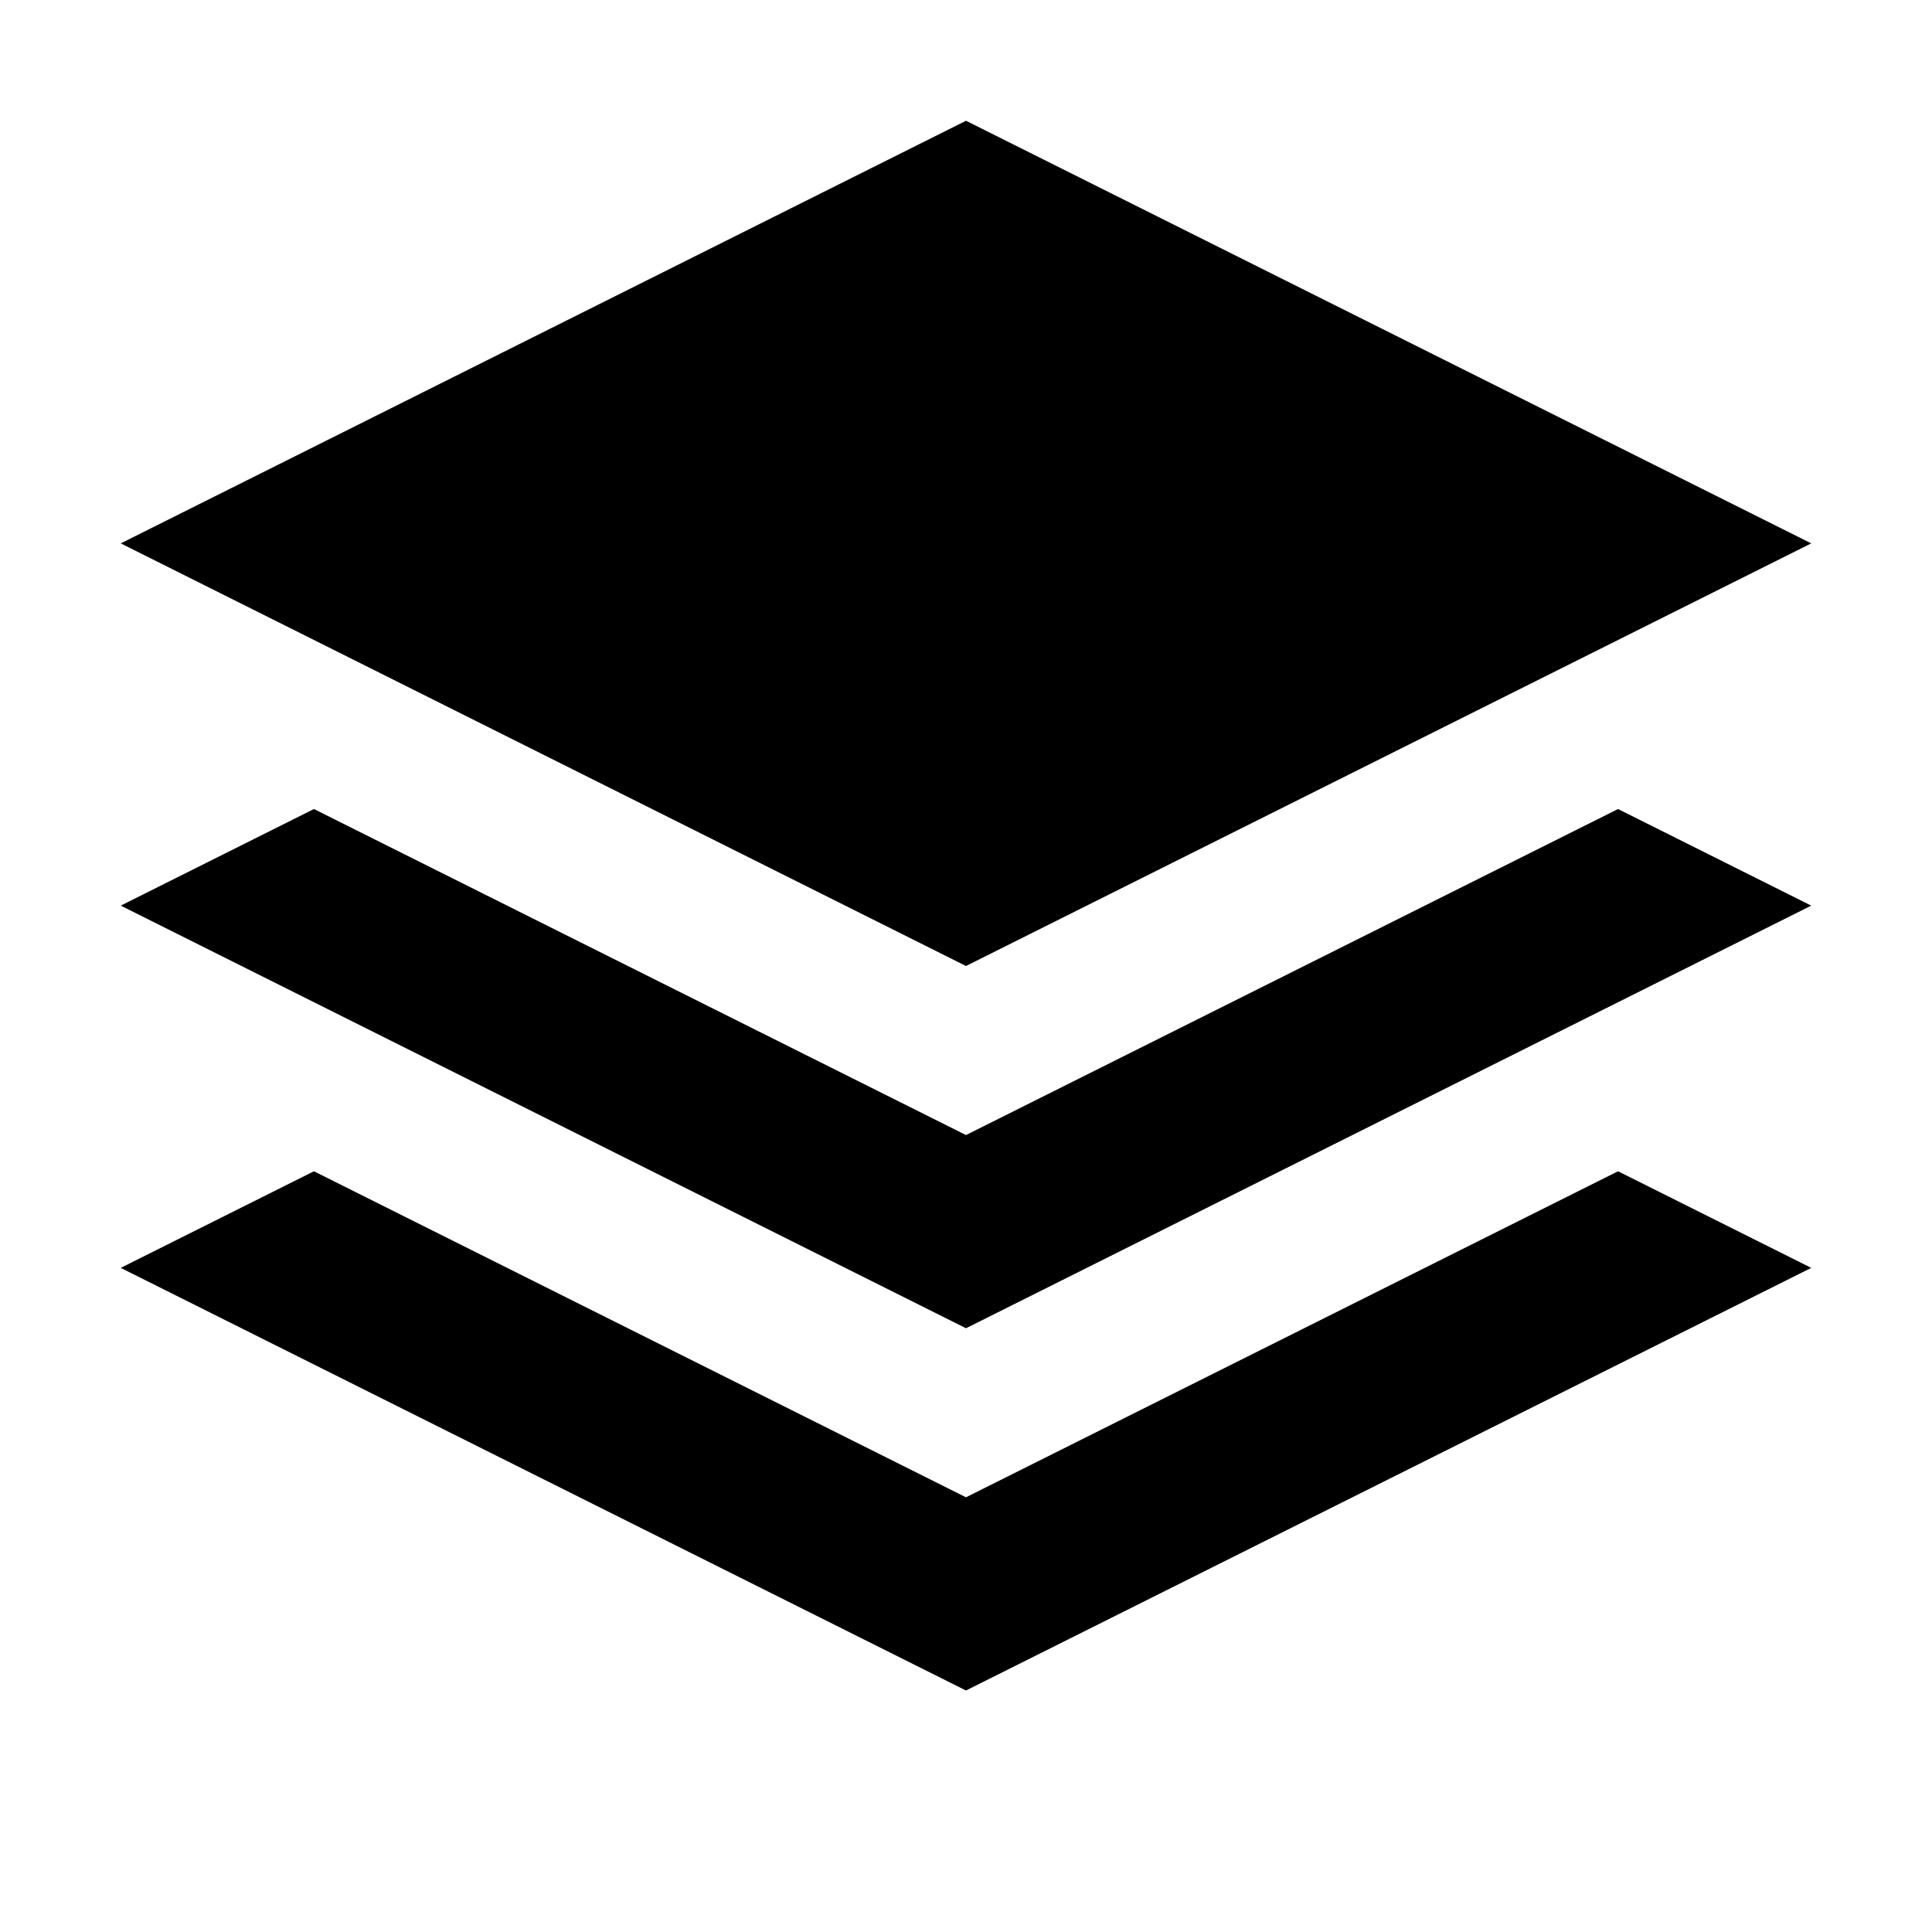
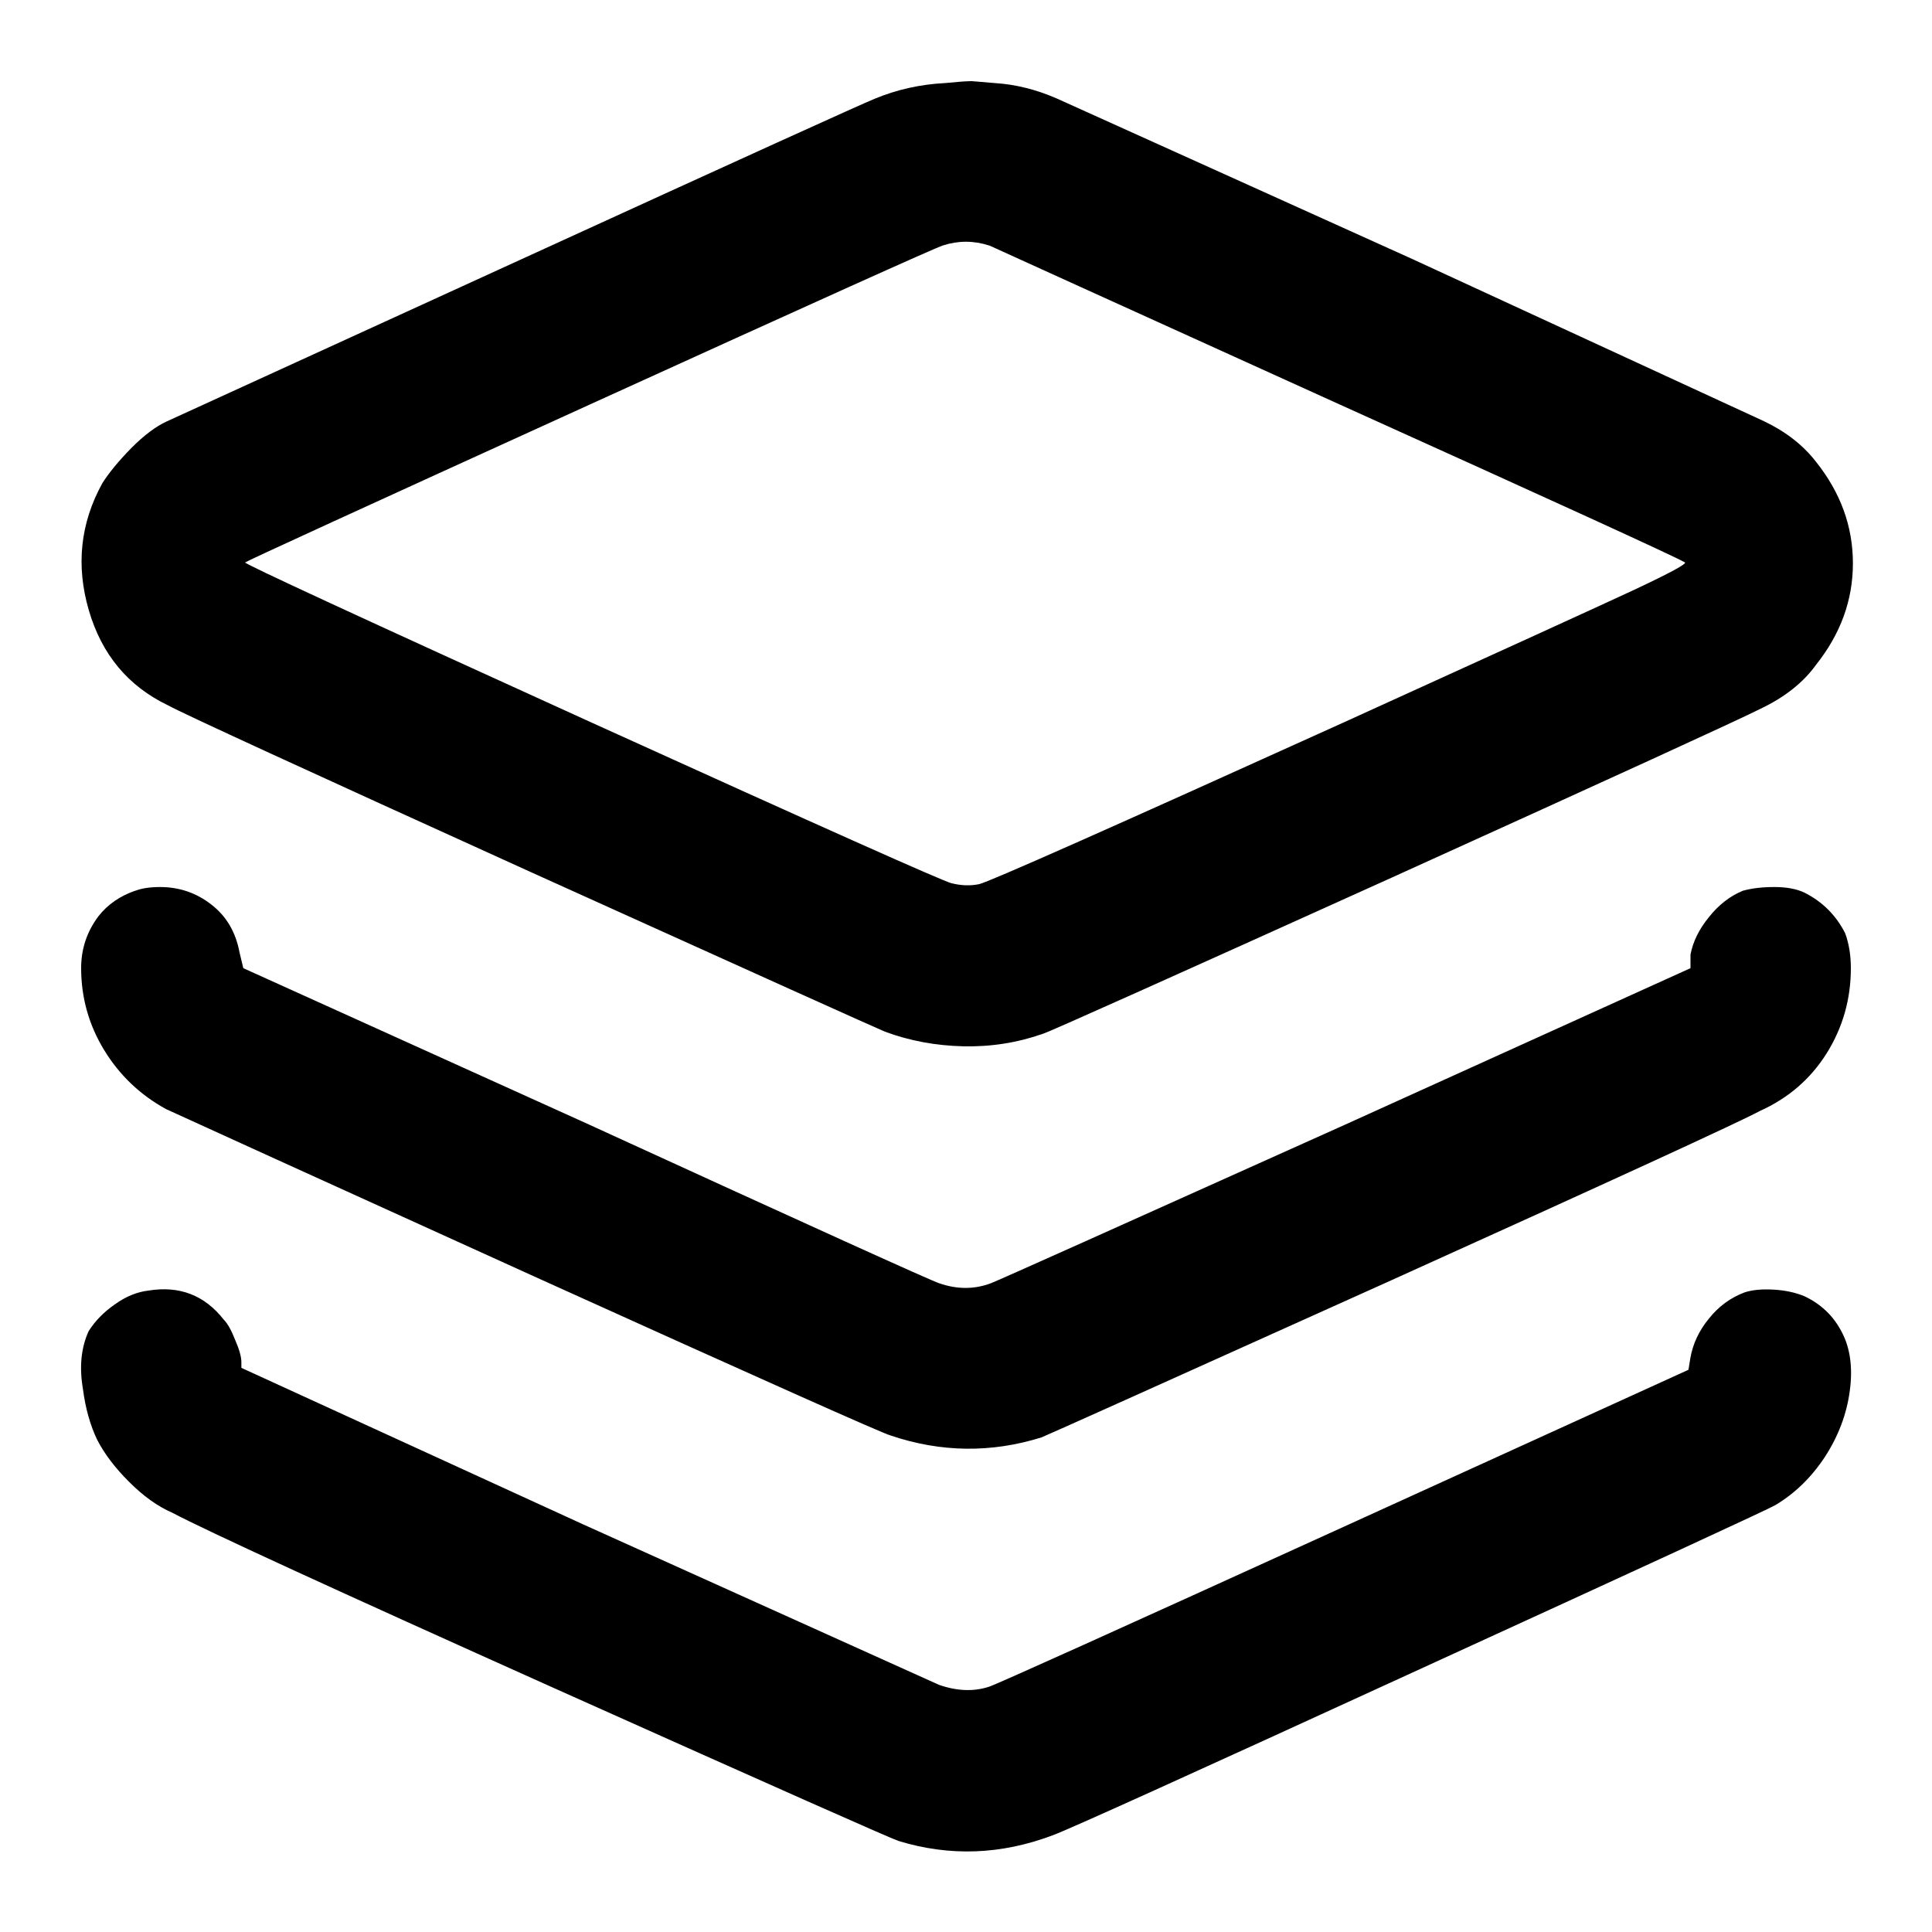
- <svg xmlns="http://www.w3.org/2000/svg" width="16" height="16" viewBox="0 0 16 16" fill-rule="evenodd">
-   <path d="M8 1 L15 4.5 L8 8 L1 4.5 Z" />
-   <path d="M1 7.5 L2.6 6.7 L8 9.4 L13.4 6.7 L15 7.5 L8 11 Z" />
-   <path d="M1 10.5 L2.6 9.7 L8 12.4 L13.4 9.7 L15 10.5 L8 14 Z" />
+ <svg xmlns="http://www.w3.org/2000/svg" width="16" height="16" viewBox="0 0 16 16">
+   <path d="M7.824 0.688q-0.305 0.016-0.578 0.129-0.156 0.062-2.941 1.336-2.785 1.274-2.922 1.336-0.137 0.062-0.297 0.223-0.156 0.16-0.238 0.289-0.274 0.496-0.113 1.051 0.16 0.551 0.656 0.789 0.176 0.098 3 1.379 2.824 1.277 2.938 1.324 0.305 0.113 0.648 0.121 0.344 0.008 0.664-0.105 0.094-0.031 2.887-1.293 2.793-1.266 3.047-1.395 0.305-0.144 0.465-0.367 0.305-0.383 0.305-0.84 0-0.457-0.305-0.84-0.16-0.207-0.43-0.336l-2.914-1.344-2.941-1.328q-0.258-0.113-0.516-0.129l-0.191-0.016q-0.062 0-0.223 0.016zm0.367 1.344q0.066 0.031 2.84 1.289 2.777 1.254 2.922 1.336 0.031 0.016-0.418 0.227-0.445 0.207-2.414 1.102-2.898 1.312-3.012 1.336-0.109 0.023-0.231-0.008-0.117-0.031-2.992-1.336-2.871-1.305-2.856-1.32 0.016-0.016 2.848-1.305 2.832-1.289 2.93-1.32 0.191-0.062 0.383 0zm-7.07 5.344q-0.191 0.066-0.305 0.211-0.144 0.191-0.144 0.43 0 0.367 0.191 0.68 0.191 0.312 0.512 0.488 0.211 0.098 3.051 1.387 2.84 1.285 2.949 1.316 0.625 0.211 1.25 0.016 0.078-0.031 2.879-1.293 2.801-1.266 3.07-1.41 0.355-0.16 0.555-0.48 0.199-0.32 0.199-0.703 0-0.16-0.047-0.289-0.113-0.223-0.336-0.336-0.098-0.047-0.25-0.047-0.152 0-0.262 0.031-0.16 0.066-0.281 0.219-0.121 0.148-0.152 0.309l0 0.113-2.863 1.297q-2.848 1.281-2.93 1.312-0.207 0.078-0.43 0-0.098-0.031-2.93-1.328l-2.832-1.281-0.031-0.129q-0.047-0.254-0.234-0.398-0.184-0.144-0.422-0.145-0.129 0-0.207 0.031zm0.109 3.312q-0.141 0.016-0.277 0.113-0.137 0.094-0.219 0.223-0.094 0.207-0.047 0.48 0.031 0.238 0.117 0.418 0.09 0.176 0.266 0.351 0.176 0.176 0.355 0.254 0.43 0.227 3.172 1.457 2.746 1.23 2.844 1.262 0.637 0.195 1.277-0.047 0.176-0.062 3.039-1.375 2.867-1.312 2.945-1.359 0.242-0.144 0.41-0.398 0.168-0.258 0.207-0.547 0.039-0.289-0.066-0.488-0.102-0.199-0.309-0.297-0.113-0.047-0.258-0.055-0.144-0.008-0.238 0.023-0.176 0.066-0.297 0.219-0.121 0.148-0.152 0.324l-0.016 0.098-2.848 1.297q-2.848 1.297-2.945 1.328-0.191 0.062-0.414-0.016-0.113-0.051-2.945-1.328l-2.832-1.297 0-0.047q0-0.066-0.051-0.183-0.047-0.121-0.094-0.168-0.238-0.305-0.625-0.242z" />
</svg>
